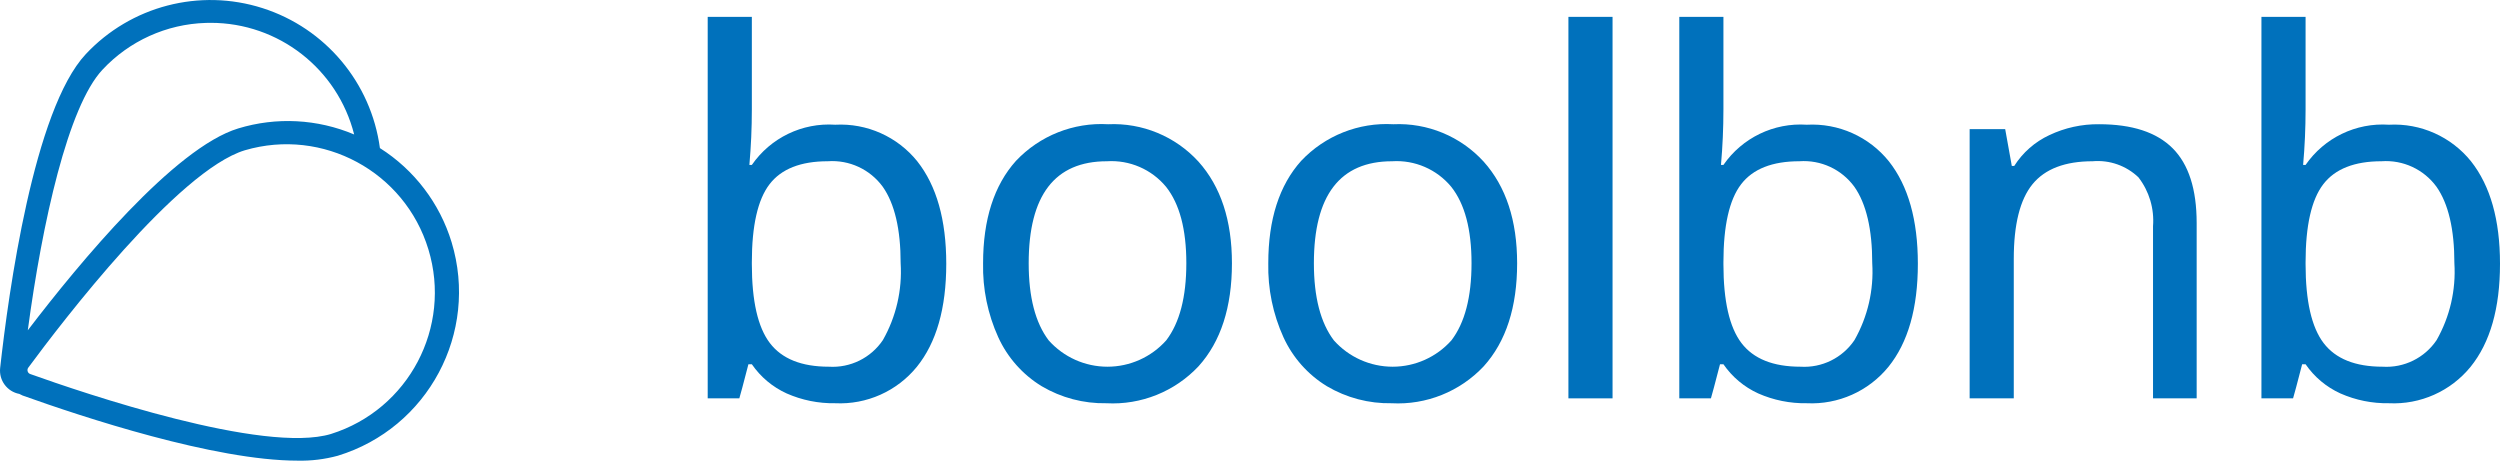
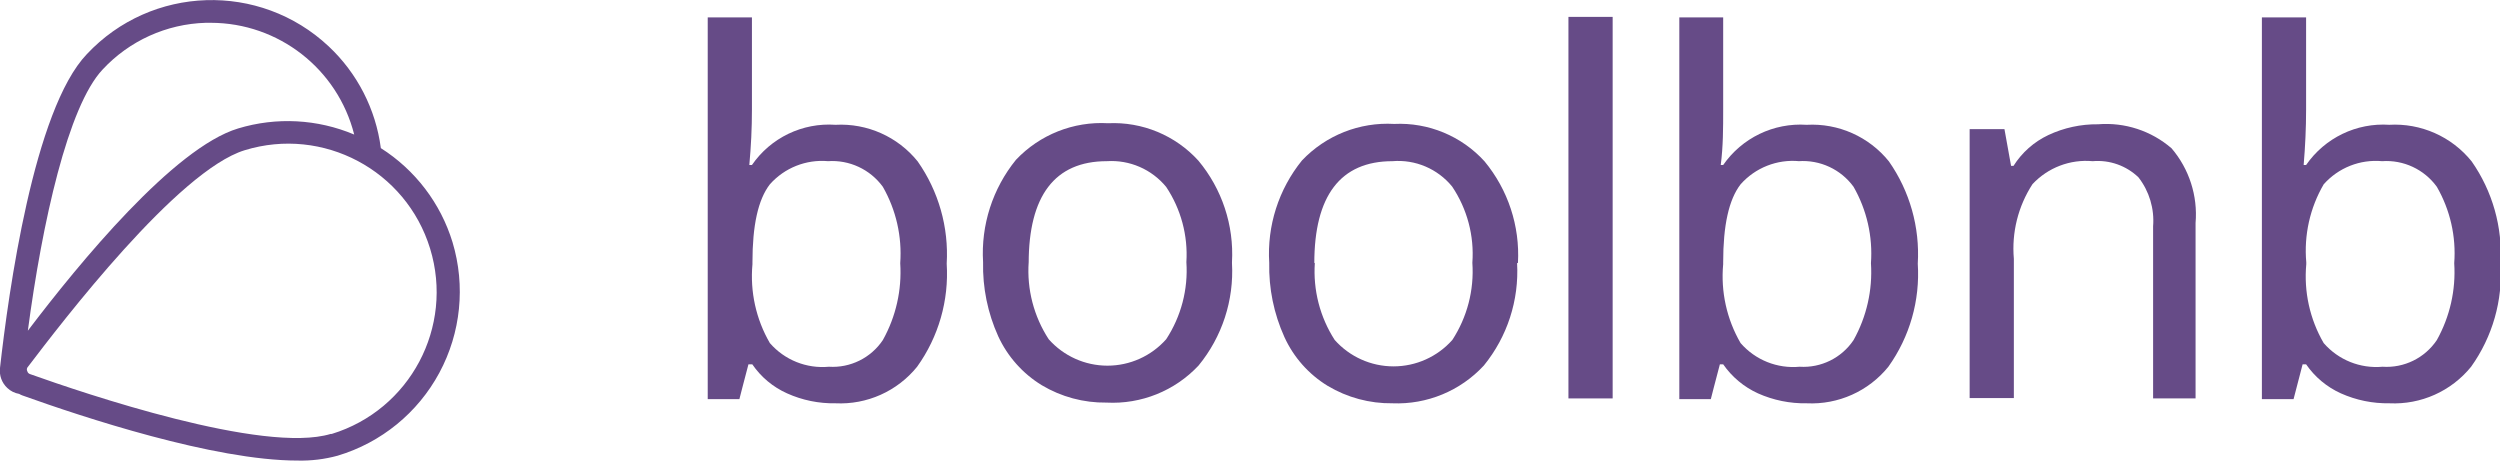
- <svg xmlns="http://www.w3.org/2000/svg" id="Livello_1" data-name="Livello 1" width="205.366" height="37.84" viewBox="0 0 205.366 37.84">
+ <svg xmlns="http://www.w3.org/2000/svg" id="Livello_1" data-name="Livello 1" viewBox="0 0 143.63 26.46">
  <defs>
-     <style>
-       .cls-1 {
-         fill: #0071bc;
-       }
-     </style>
+     <style>.cls-1{fill:#664b87;}</style>
  </defs>
-   <g>
-     <path class="cls-1" d="M74.675,13.575a8.098,8.098,0,0,1,6.747,3.011q2.376,3.012,2.377,8.408,0,5.479-2.417,8.469a8.145,8.145,0,0,1-6.707,2.991,9.459,9.459,0,0,1-3.987-.805,6.97,6.97,0,0,1-2.86-2.397h-0.282q-0.624,2.417-.746,2.8h-2.598V4.714h3.626v7.612q0,2.277-.202,4.552h0.202a7.698,7.698,0,0,1,6.847-3.303m-0.604,3.001q-3.344,0-4.793,1.893t-1.45,6.405v0.161q0,4.532,1.48,6.475t4.844,1.943a4.975,4.975,0,0,0,4.44-2.185,11.356,11.356,0,0,0,1.46-6.314q0-4.188-1.47-6.283a5.136,5.136,0,0,0-4.511-2.095" transform="translate(-6.0669 -3.3298)" />
-     <path class="cls-1" d="M107.266,24.955q0,5.418-2.739,8.458a9.67,9.67,0,0,1-7.573,3.042,10.07,10.07,0,0,1-5.317-1.4,9.175,9.175,0,0,1-3.565-4.018,13.985,13.985,0,0,1-1.248-6.082q0-5.397,2.699-8.409a9.643,9.643,0,0,1,7.572-3.01,9.461,9.461,0,0,1,7.422,3.071q2.75,3.07,2.749,8.348m-16.696,0q0,4.169,1.642,6.334a6.466,6.466,0,0,0,9.656,0q1.651-2.164,1.652-6.334t-1.661-6.274a5.825,5.825,0,0,0-4.864-2.104q-6.425,0-6.425,8.378" transform="translate(-6.0669 -3.3298)" />
-     <path class="cls-1" d="M130.694,24.955q0,5.418-2.739,8.458a9.672,9.672,0,0,1-7.573,3.042,10.068,10.068,0,0,1-5.317-1.4,9.175,9.175,0,0,1-3.565-4.018,13.971,13.971,0,0,1-1.248-6.082q0-5.397,2.699-8.409a9.642,9.642,0,0,1,7.572-3.01,9.461,9.461,0,0,1,7.422,3.071q2.748,3.07,2.749,8.348m-16.696,0q0,4.169,1.641,6.334a6.467,6.467,0,0,0,9.657,0q1.651-2.164,1.652-6.334t-1.662-6.274a5.823,5.823,0,0,0-4.863-2.104q-6.425,0-6.425,8.378" transform="translate(-6.0669 -3.3298)" />
-     <rect class="cls-1" x="128.84" y="1.385" width="3.625" height="31.338" />
-     <path class="cls-1" d="M154.488,13.575a8.097,8.097,0,0,1,6.747,3.011q2.376,3.012,2.377,8.408,0,5.479-2.417,8.469a8.145,8.145,0,0,1-6.707,2.991,9.467,9.467,0,0,1-3.988-.805,6.982,6.982,0,0,1-2.86-2.397h-0.281q-0.625,2.417-.746,2.8h-2.598V4.714h3.625v7.612q0,2.277-.201,4.552h0.201a7.7,7.7,0,0,1,6.848-3.303m-0.604,3.001q-3.344,0-4.793,1.893t-1.451,6.405v0.161q0,4.532,1.481,6.475t4.844,1.943a4.976,4.976,0,0,0,4.44-2.185,11.356,11.356,0,0,0,1.46-6.314q0-4.188-1.47-6.283a5.136,5.136,0,0,0-4.511-2.095" transform="translate(-6.0669 -3.3298)" />
-     <path class="cls-1" d="M182.93,36.052V21.913a5.814,5.814,0,0,0-1.198-4.017,4.84,4.84,0,0,0-3.756-1.32q-3.404,0-4.945,1.884-1.54,1.883-1.54,6.132v11.46h-3.625V13.938h2.92l0.543,3.021h0.202a6.825,6.825,0,0,1,2.88-2.528,9.271,9.271,0,0,1,4.088-.896q4.068,0,6.042,1.974t1.974,6.143v14.4H182.93Z" transform="translate(-6.0669 -3.3298)" />
-     <path class="cls-1" d="M202.309,13.575a8.097,8.097,0,0,1,6.747,3.011q2.377,3.012,2.377,8.408,0,5.479-2.417,8.469a8.145,8.145,0,0,1-6.707,2.991,9.459,9.459,0,0,1-3.987-.805,6.97,6.97,0,0,1-2.86-2.397H195.18q-0.624,2.417-.746,2.8h-2.598V4.714h3.626v7.612q0,2.277-.202,4.552h0.202a7.697,7.697,0,0,1,6.847-3.303m-0.604,3.001q-3.344,0-4.793,1.893t-1.45,6.405v0.161q0,4.532,1.48,6.475t4.844,1.943a4.973,4.973,0,0,0,4.44-2.185,11.356,11.356,0,0,0,1.46-6.314q0-4.188-1.47-6.283a5.136,5.136,0,0,0-4.511-2.095" transform="translate(-6.0669 -3.3298)" />
-     <path class="cls-1" d="M43.166,23.234a13.978,13.978,0,0,0-5.891-7.74,14.038,14.038,0,0,0-24.16-7.718c-4.274,4.562-6.344,19.55-7.036,25.783a1.948,1.948,0,0,0,1.578,2.13,2.211,2.211,0,0,0,.262.129c4.914,1.76,15.78,5.352,22.593,5.352a11.554,11.554,0,0,0,3.301-.402A14.068,14.068,0,0,0,43.166,23.234ZM14.483,9.058a12.105,12.105,0,0,1,8.49-3.846c0.136-.004.271-0.006,0.407-0.006A12.151,12.151,0,0,1,35.16,14.376a13.987,13.987,0,0,0-9.527-.495C20.412,15.469,12.617,24.876,8.35,30.463,9.544,21.563,11.661,12.072,14.483,9.058Zm18.784,29.918c-5.509,1.673-20.311-3.344-24.717-4.922a0.331,0.331,0,0,1-.211-0.222,0.335,0.335,0,0,1,.052-0.303c2.78-3.764,12.278-16.177,17.786-17.854A12.178,12.178,0,0,1,33.267,38.975Z" transform="translate(-6.0669 -3.3298)" />
-   </g>
+   <path class="cls-1" d="M48,7.17a5.67,5.67,0,0,1,4.72,2.1,9.28,9.28,0,0,1,1.67,5.88,9.16,9.16,0,0,1-1.7,5.92A5.68,5.68,0,0,1,48,23.17a6.48,6.48,0,0,1-2.78-.57,4.78,4.78,0,0,1-2-1.67H43c-.29,1.12-.47,1.78-.52,2H40.66V1H43.2V6.29c0,1.06-.05,2.12-.15,3.19h.15A5.37,5.37,0,0,1,48,7.17m-.42,2.09a4,4,0,0,0-3.35,1.33c-.68.88-1,2.37-1,4.48v.11a7.64,7.64,0,0,0,1,4.53,4,4,0,0,0,3.39,1.36,3.47,3.47,0,0,0,3.1-1.53,8,8,0,0,0,1-4.42,7.72,7.72,0,0,0-1-4.39,3.6,3.6,0,0,0-3.16-1.47" />
+   <path class="cls-1" d="M70.78,15.12A8.52,8.52,0,0,1,68.86,21a6.76,6.76,0,0,1-5.29,2.13,7.07,7.07,0,0,1-3.72-1,6.47,6.47,0,0,1-2.5-2.81,9.82,9.82,0,0,1-.87-4.26,8.52,8.52,0,0,1,1.89-5.88,6.75,6.75,0,0,1,5.29-2.1,6.59,6.59,0,0,1,5.19,2.15,8.37,8.37,0,0,1,1.93,5.83m-11.68,0a7.21,7.21,0,0,0,1.15,4.43,4.51,4.51,0,0,0,6.75,0,7.2,7.2,0,0,0,1.16-4.43A7,7,0,0,0,67,10.74a4.07,4.07,0,0,0-3.41-1.48c-3,0-4.49,2-4.49,5.86" />
+   <path class="cls-1" d="M87.16,15.12A8.56,8.56,0,0,1,85.25,21,6.78,6.78,0,0,1,80,23.17a7.07,7.07,0,0,1-3.72-1,6.39,6.39,0,0,1-2.49-2.81,9.82,9.82,0,0,1-.87-4.26,8.51,8.51,0,0,1,1.88-5.88,6.77,6.77,0,0,1,5.3-2.1,6.59,6.59,0,0,1,5.19,2.15,8.42,8.42,0,0,1,1.92,5.83m-11.67,0a7.27,7.27,0,0,0,1.14,4.43,4.52,4.52,0,0,0,6.76,0,7.21,7.21,0,0,0,1.15-4.43,6.94,6.94,0,0,0-1.16-4.38A4,4,0,0,0,80,9.26c-3,0-4.49,2-4.49,5.86" />
+   <rect class="cls-1" x="90.11" y="0.97" width="2.54" height="21.92" />
+   <path class="cls-1" d="M103.8,7.17a5.67,5.67,0,0,1,4.72,2.1,9.28,9.28,0,0,1,1.66,5.88,9.16,9.16,0,0,1-1.69,5.92,5.68,5.68,0,0,1-4.69,2.1A6.56,6.56,0,0,1,101,22.6a4.9,4.9,0,0,1-2-1.67h-.19c-.29,1.12-.47,1.78-.52,2H96.48V1H99V6.29c0,1.06,0,2.12-.14,3.19H99a5.4,5.4,0,0,1,4.79-2.31m-.42,2.09A4,4,0,0,0,100,10.59c-.68.88-1,2.37-1,4.48v.11a7.63,7.63,0,0,0,1,4.53,4,4,0,0,0,3.39,1.36,3.47,3.47,0,0,0,3.1-1.53,8,8,0,0,0,1-4.42,7.72,7.72,0,0,0-1-4.39,3.6,3.6,0,0,0-3.16-1.47" />
+   <path class="cls-1" d="M123.7,22.89V13a4.05,4.05,0,0,0-.84-2.81,3.38,3.38,0,0,0-2.63-.93,4.21,4.21,0,0,0-3.46,1.32,6.79,6.79,0,0,0-1.07,4.29v8h-2.54V7.42h2l.38,2.11h.14a4.78,4.78,0,0,1,2-1.77,6.55,6.55,0,0,1,2.86-.62,5.75,5.75,0,0,1,4.22,1.38,5.85,5.85,0,0,1,1.38,4.29V22.89Z" />
+   <path class="cls-1" d="M137.25,7.17A5.67,5.67,0,0,1,142,9.27a9.28,9.28,0,0,1,1.66,5.88,9.16,9.16,0,0,1-1.69,5.92,5.69,5.69,0,0,1-4.69,2.1,6.56,6.56,0,0,1-2.79-.57,4.84,4.84,0,0,1-2-1.67h-.2c-.29,1.12-.46,1.78-.52,2h-1.82V1h2.54V6.29c0,1.06-.05,2.12-.14,3.19h.14a5.38,5.38,0,0,1,4.79-2.31m-.42,2.09a4,4,0,0,0-3.36,1.33,7.57,7.57,0,0,0-1,4.48v.11a7.63,7.63,0,0,0,1,4.53,4,4,0,0,0,3.38,1.36A3.48,3.48,0,0,0,140,19.54a8,8,0,0,0,1-4.42,7.63,7.63,0,0,0-1-4.39,3.58,3.58,0,0,0-3.15-1.47" />
+   <path class="cls-1" d="M26,13.92a9.79,9.79,0,0,0-4.12-5.41,9.75,9.75,0,0,0-3-5.85,9.83,9.83,0,0,0-13.89.45C1.94,6.3.49,16.78,0,21.14a1.35,1.35,0,0,0,.42,1.15,1.3,1.3,0,0,0,.68.34,1.11,1.11,0,0,0,.19.09c3.43,1.23,11,3.74,15.8,3.74a8,8,0,0,0,2.31-.28A9.84,9.84,0,0,0,26,13.92M5.89,4a8.42,8.42,0,0,1,5.93-2.69h.29a8.51,8.51,0,0,1,8.24,6.42,9.82,9.82,0,0,0-6.67-.35C10,8.49,4.58,15.07,1.6,19,2.43,12.75,3.91,6.11,5.89,4M19,24.93c-3.85,1.17-14.2-2.34-17.28-3.44a.23.23,0,0,1-.15-.16.22.22,0,0,1,0-.21C3.57,18.49,10.21,9.81,14.06,8.63a8.52,8.52,0,0,1,5,16.3" />
</svg>
